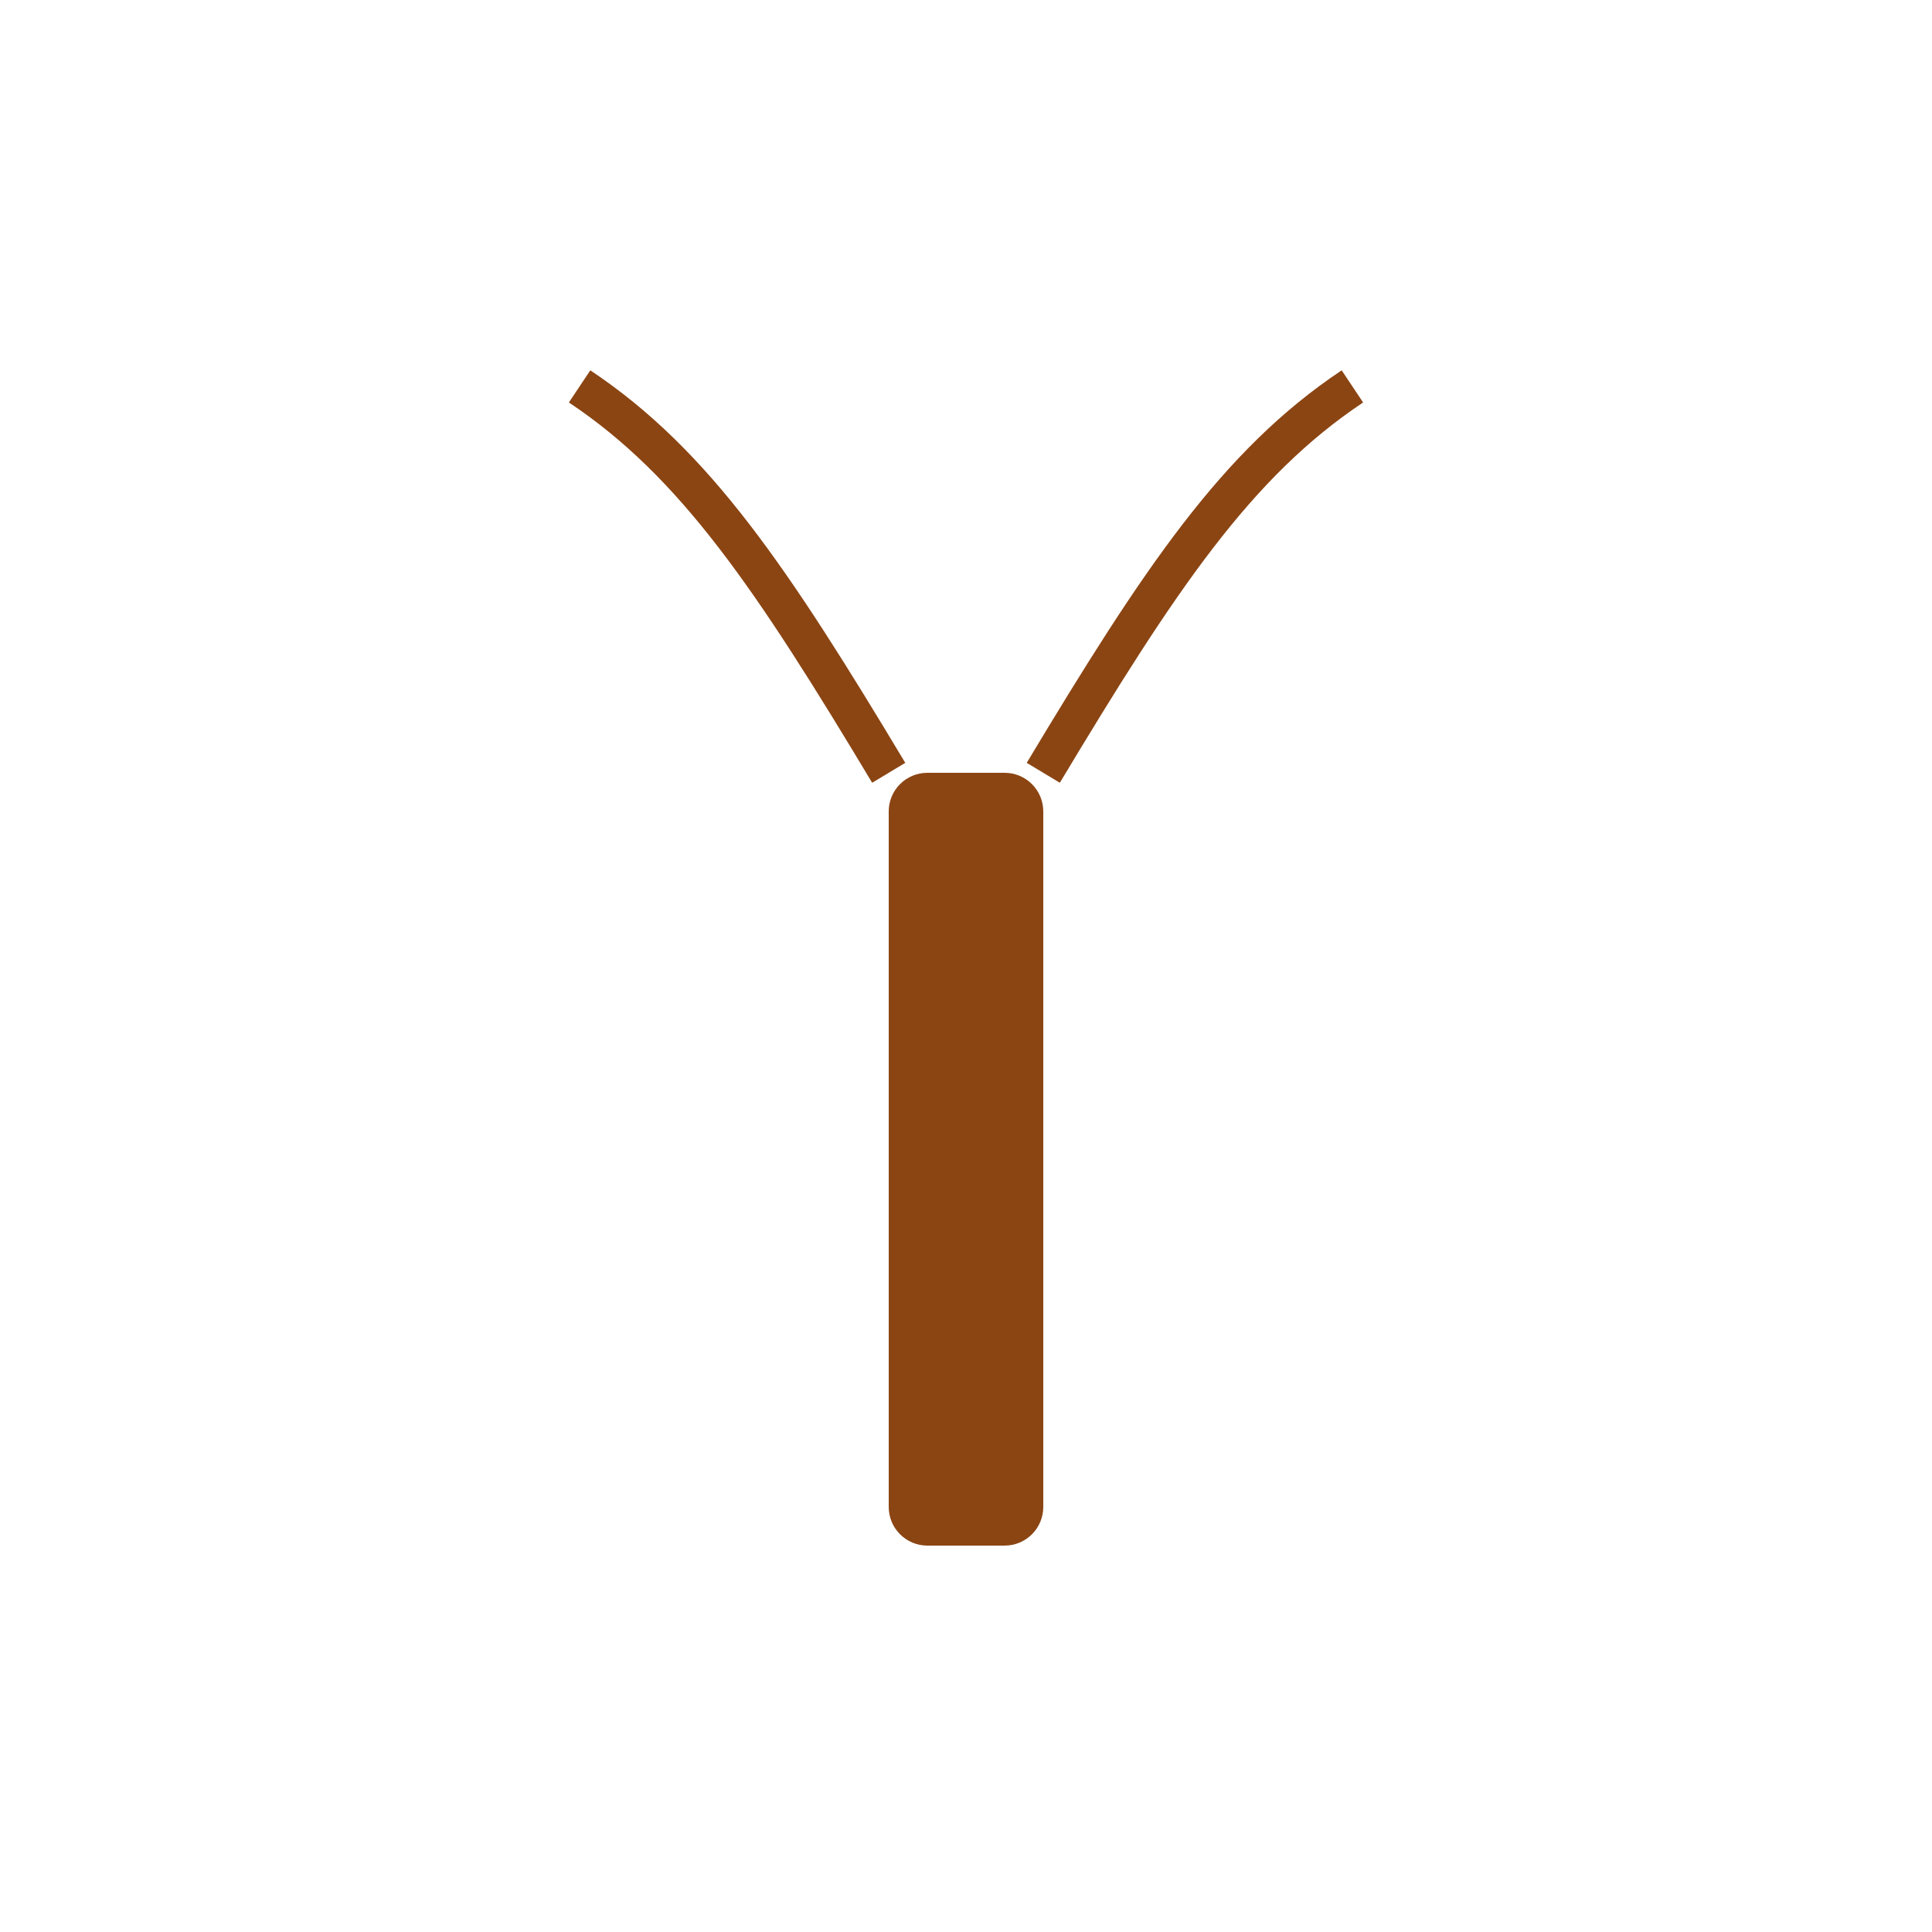
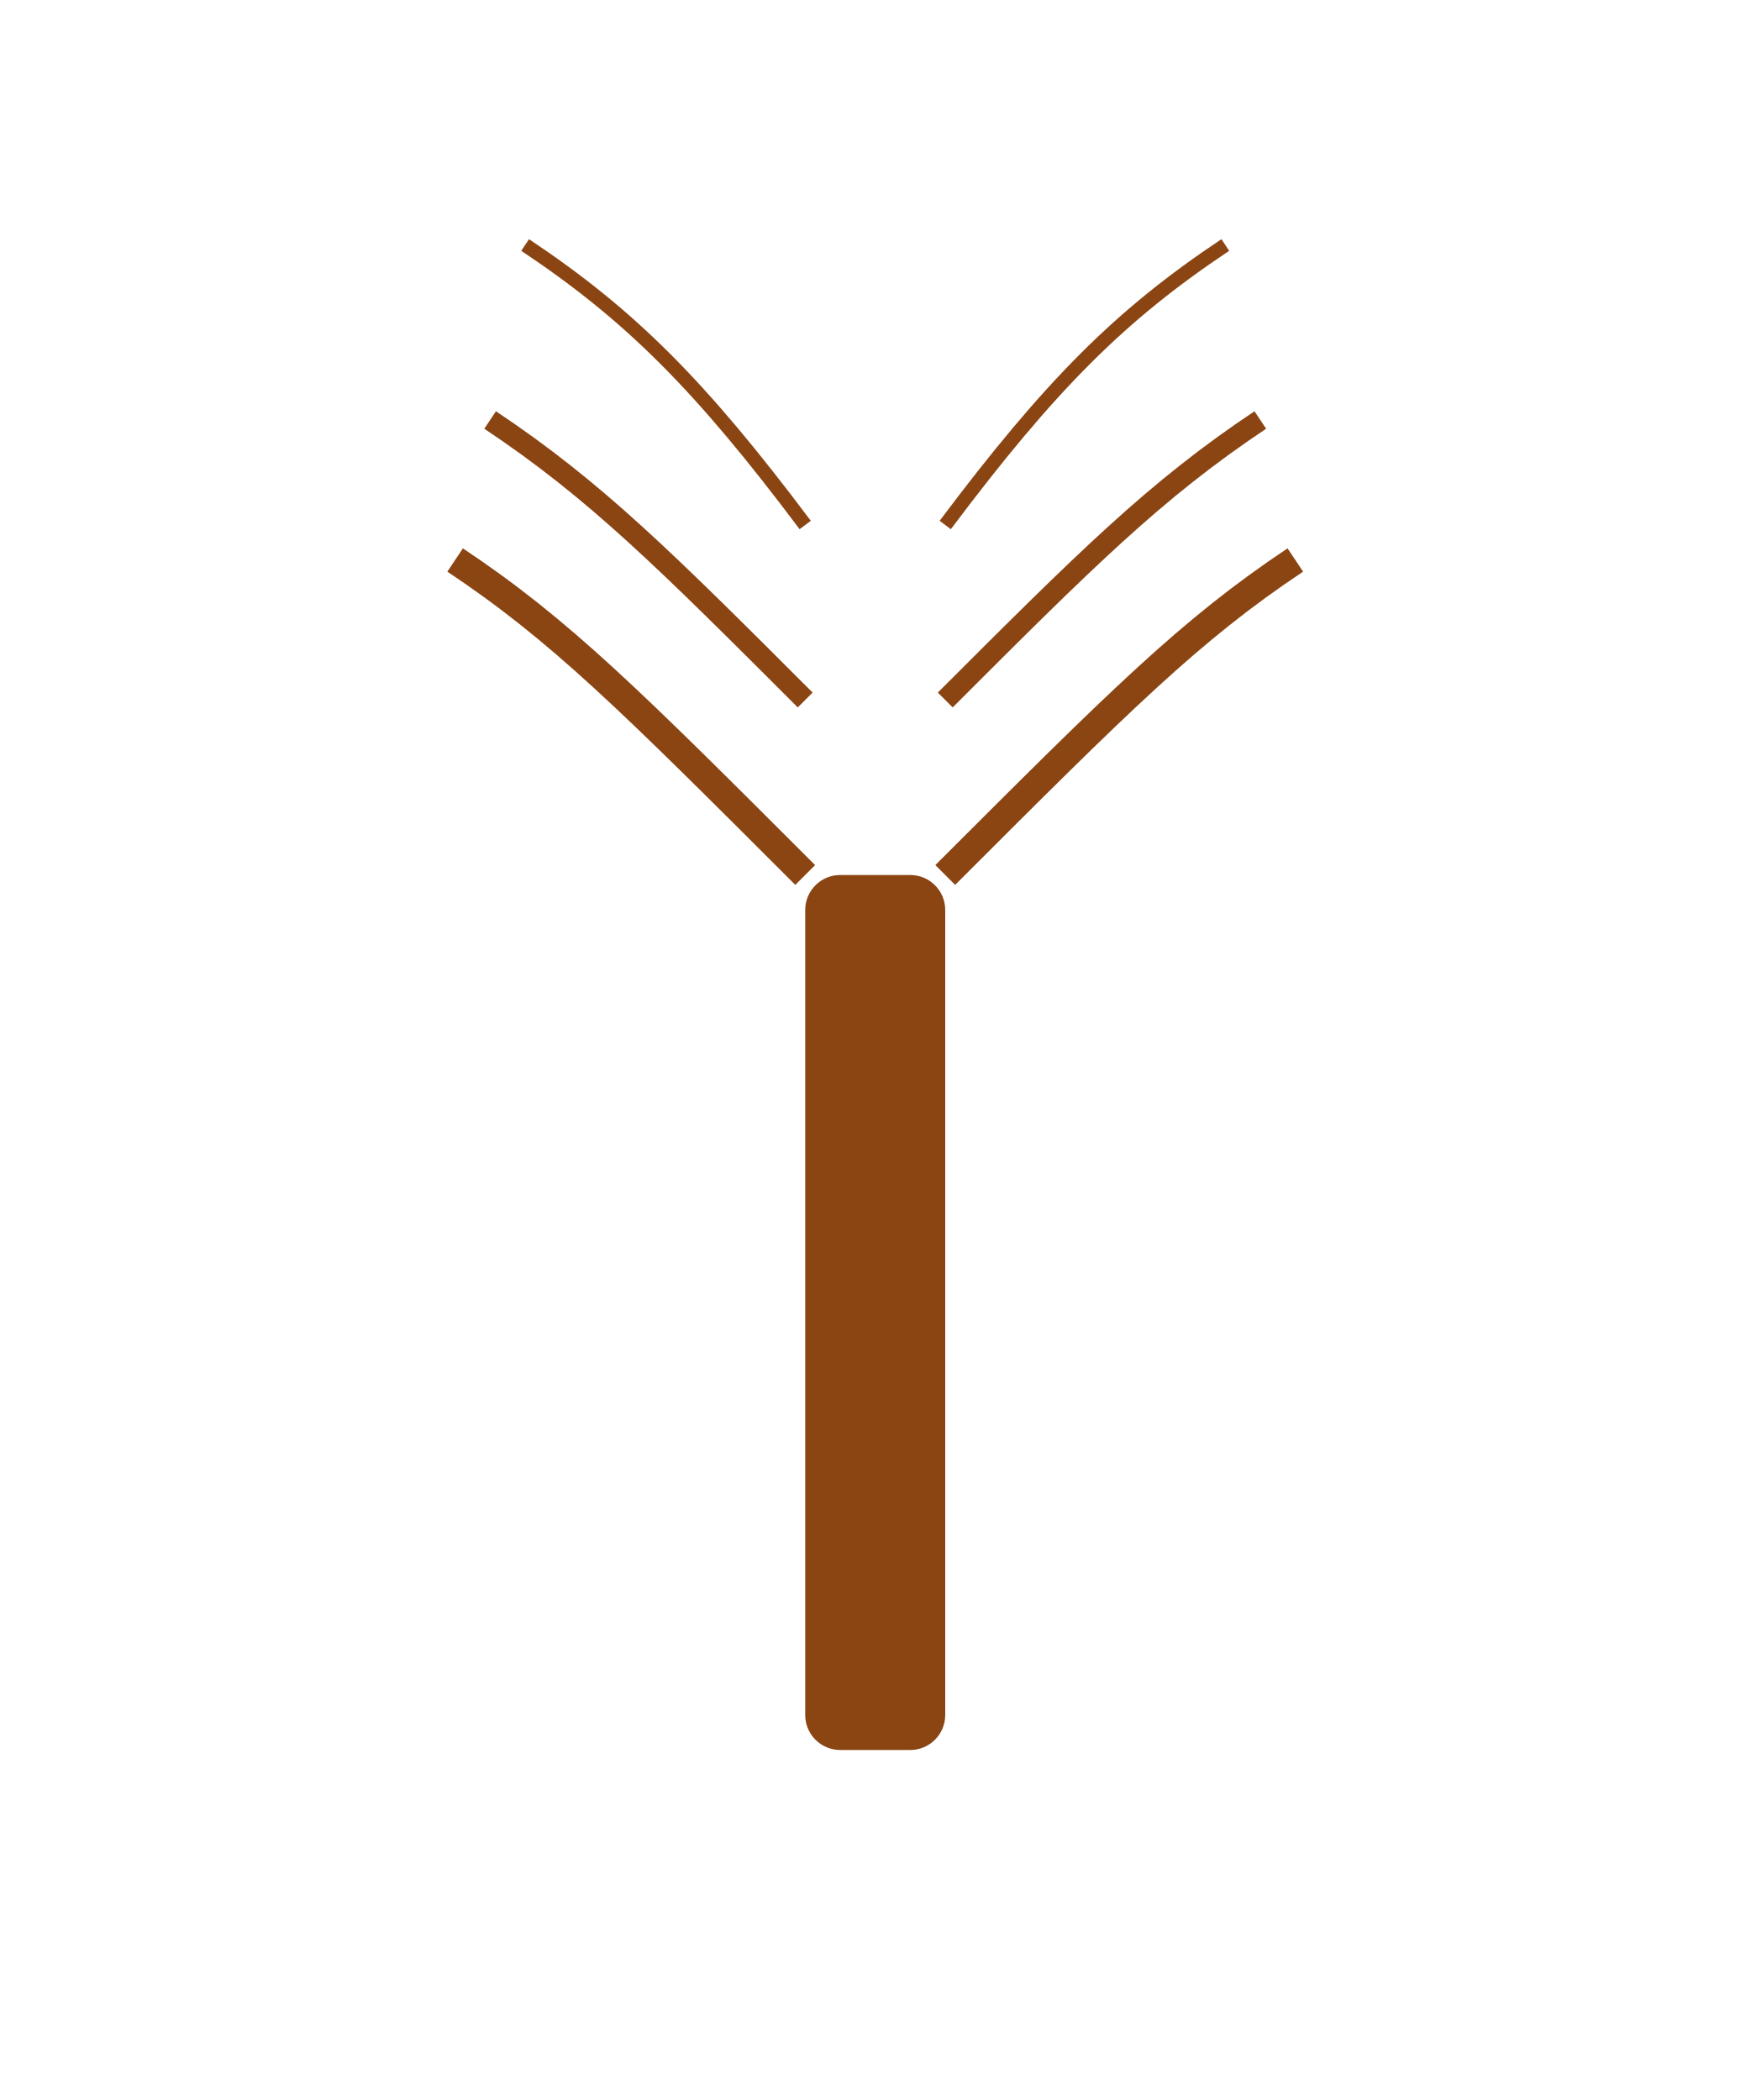
- <svg xmlns="http://www.w3.org/2000/svg" id="tree-background" viewBox="0 0 500 500" width="500px" height="500px">
-   <rect x="230" y="200" width="40" height="200" fill="#8B4513" rx="10">
-     <animate attributeName="height" from="0" to="200" dur="2s" fill="freeze" />
+ <svg xmlns="http://www.w3.org/2000/svg" id="tree-background" viewBox="0 0 500 600" width="500px" height="600px">
+   <rect x="230" y="250" width="40" height="250" fill="#8B4513" rx="10">
+     <animate attributeName="height" from="0" to="250" dur="2s" fill="freeze" />
  </rect>
-   <path d="M230 200 C200 150, 180 120, 150 100" stroke="#8B4513" stroke-width="10" fill="none">
-     <animate attributeName="d" from="M230 200 C230 200, 230 200, 230 200" to="M230 200 C200 150, 180 120, 150 100" dur="2s" fill="freeze" />
+   <path d="M230 250 C180 200, 160 180, 130 160" stroke="#8B4513" stroke-width="8" fill="none">
+     <animate attributeName="d" from="M230 250 C230 250, 230 250, 230 250" to="M230 250 C180 200, 160 180, 130 160" dur="2s" fill="freeze" />
  </path>
-   <path d="M270 200 C300 150, 320 120, 350 100" stroke="#8B4513" stroke-width="10" fill="none">
-     <animate attributeName="d" from="M270 200 C270 200, 270 200, 270 200" to="M270 200 C300 150, 320 120, 350 100" dur="2s" fill="freeze" />
+   <path d="M270 250 C320 200, 340 180, 370 160" stroke="#8B4513" stroke-width="8" fill="none">
+     <animate attributeName="d" from="M270 250 C270 250, 270 250, 270 250" to="M270 250 C320 200, 340 180, 370 160" dur="2s" fill="freeze" />
  </path>
-   <g id="flowers">
-         
-     </g>
+   <path d="M230 200 C190 160, 170 140, 140 120" stroke="#8B4513" stroke-width="6" fill="none">
+     <animate attributeName="d" from="M230 200 C230 200, 230 200, 230 200" to="M230 200 C190 160, 170 140, 140 120" dur="2s" fill="freeze" />
+   </path>
+   <path d="M270 200 C310 160, 330 140, 360 120" stroke="#8B4513" stroke-width="6" fill="none">
+     <animate attributeName="d" from="M270 200 C270 200, 270 200, 270 200" to="M270 200 C310 160, 330 140, 360 120" dur="2s" fill="freeze" />
+   </path>
+   <path d="M230 150 C200 110, 180 90, 150 70" stroke="#8B4513" stroke-width="4" fill="none">
+     <animate attributeName="d" from="M230 150 C230 150, 230 150, 230 150" to="M230 150 C200 110, 180 90, 150 70" dur="2s" fill="freeze" />
+   </path>
+   <path d="M270 150 C300 110, 320 90, 350 70" stroke="#8B4513" stroke-width="4" fill="none">
+     <animate attributeName="d" from="M270 150 C270 150, 270 150, 270 150" to="M270 150 C300 110, 320 90, 350 70" dur="2s" fill="freeze" />
+   </path>
+   <g id="flowers" />
</svg>
